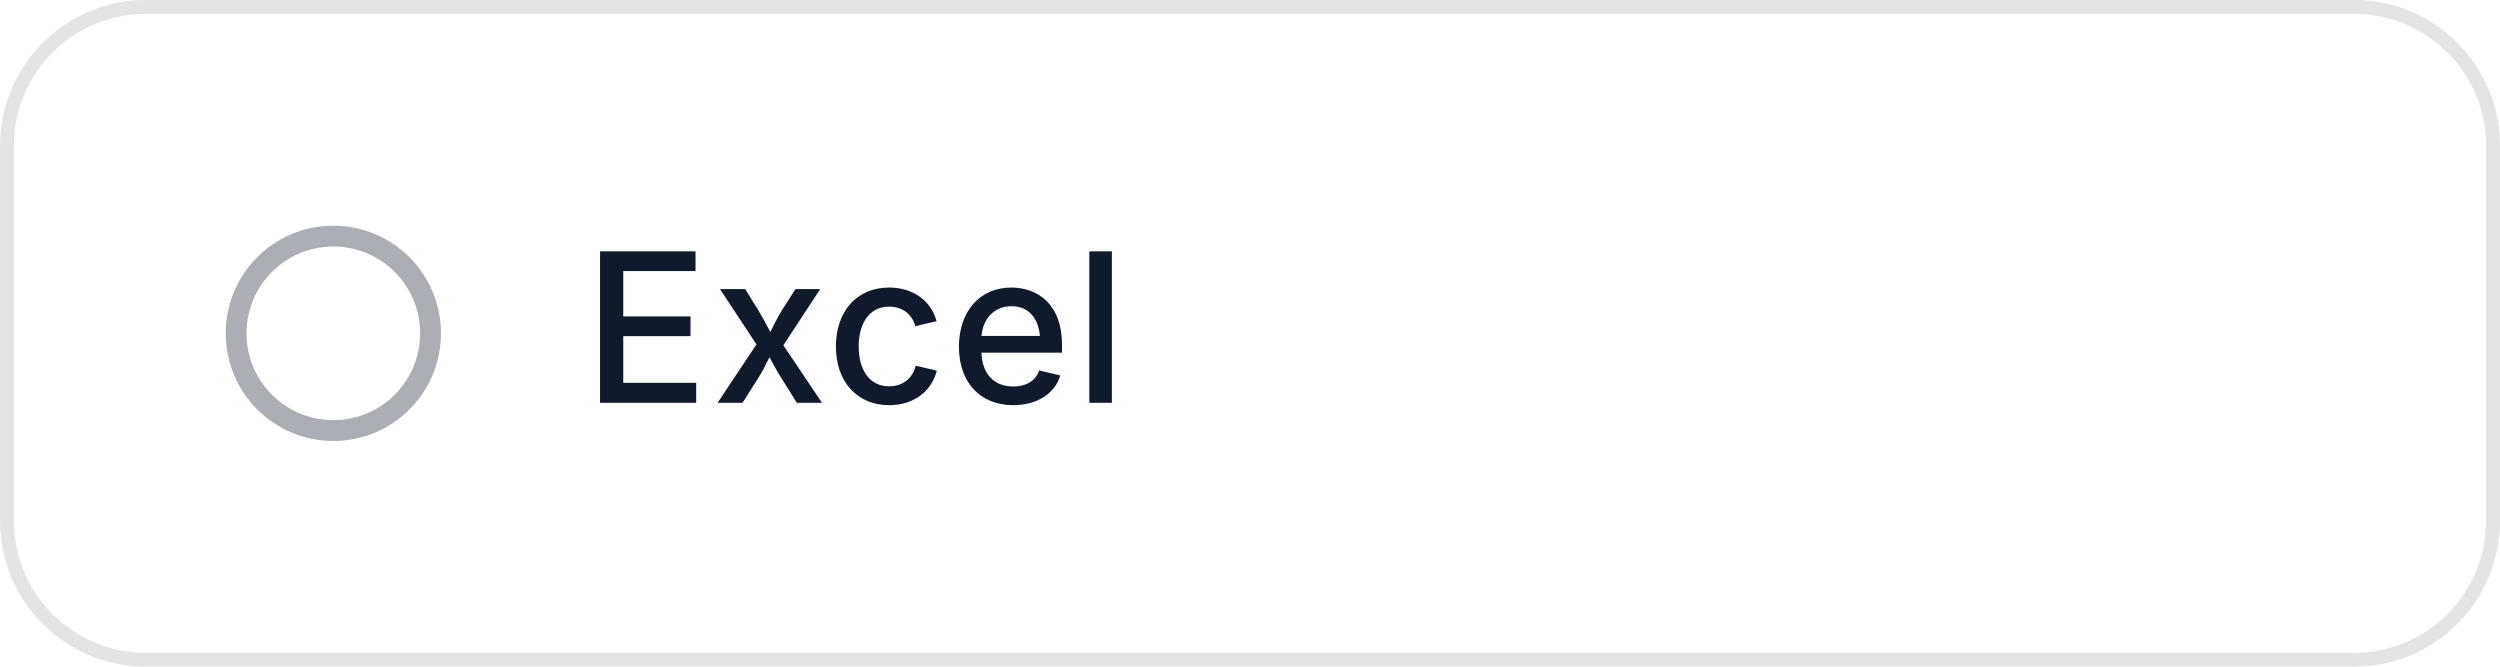
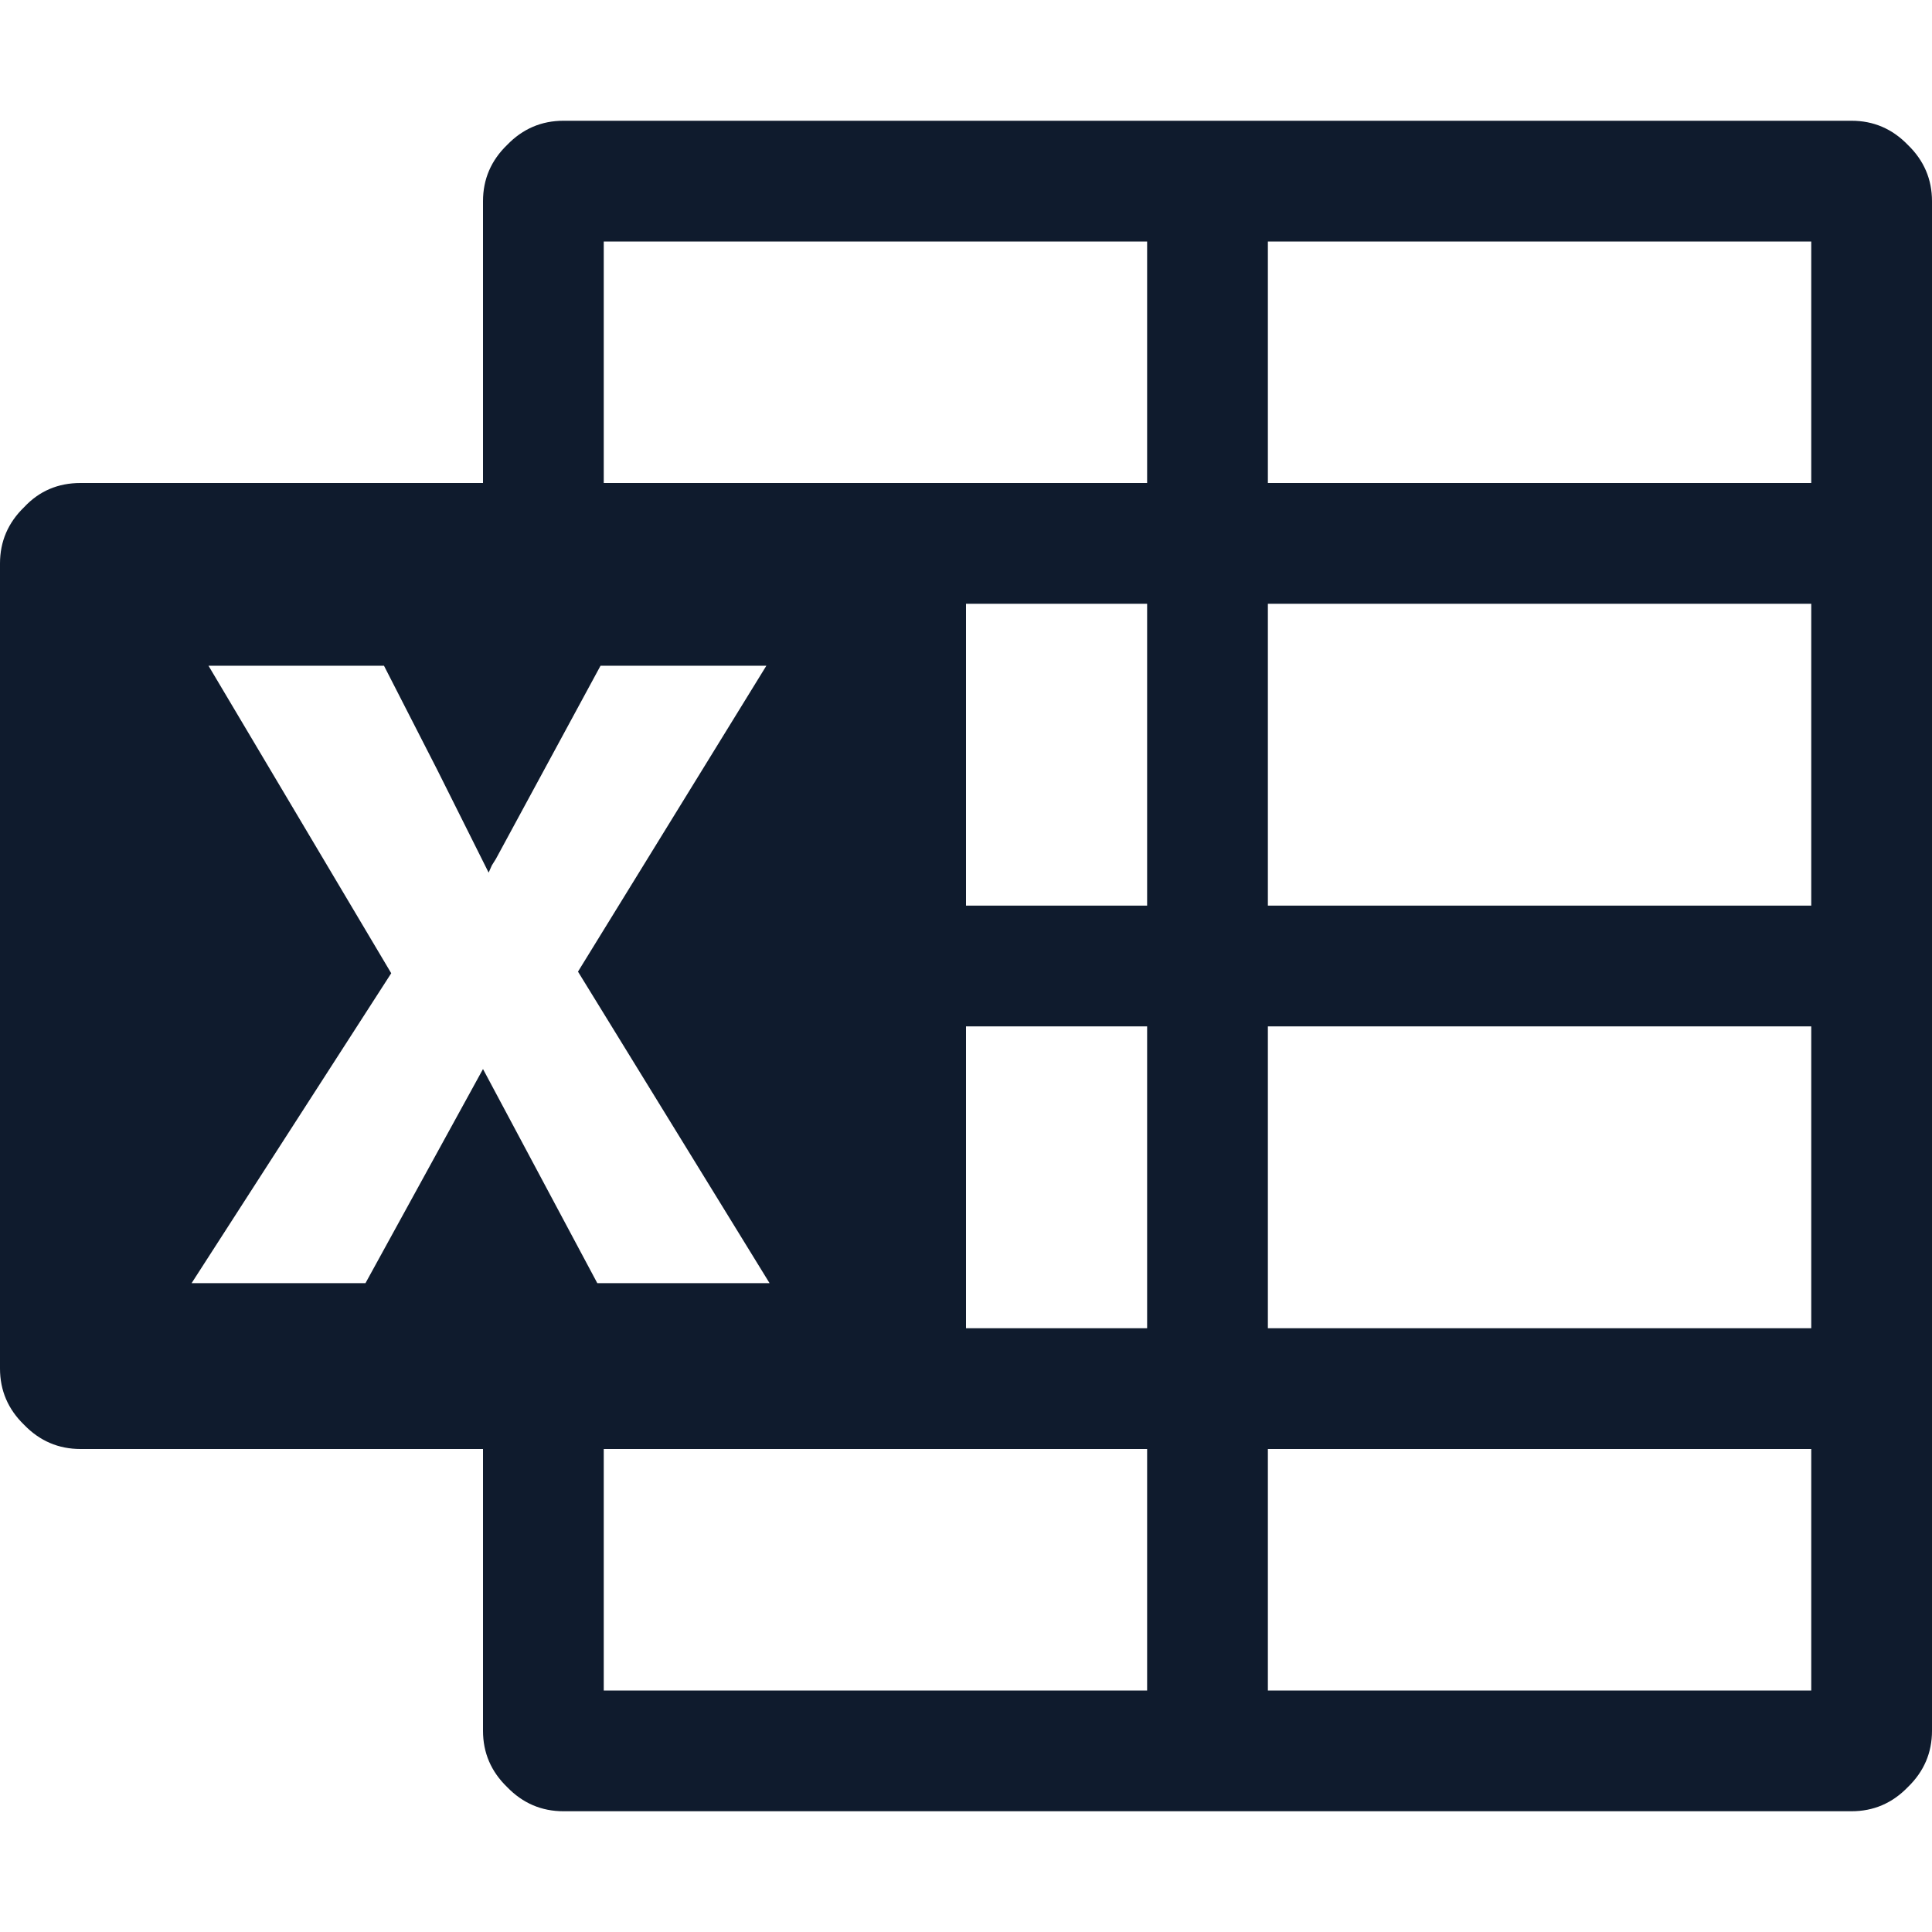
- <svg xmlns="http://www.w3.org/2000/svg" viewBox="0 0 180 48" role="img" aria-label="Excel">
-   <rect x="0.5" y="0.5" width="179" height="47" rx="10" fill="none" stroke="#0F1B2D" stroke-opacity="0.12" />
-   <circle cx="24" cy="24" r="7" fill="none" stroke="#0F1B2D" stroke-opacity="0.35" stroke-width="1.5" />
-   <text x="42" y="29" font-family="Inter, system-ui, -apple-system, Segoe UI, Roboto, sans-serif" font-size="15" font-weight="500" letter-spacing="0.2" fill="#0F1B2D">Excel</text>
+ <svg xmlns="http://www.w3.org/2000/svg" fill="#0F1B2D" role="img" viewBox="0 0 24 24">
+   <path d="M23 1.5q.41 0 .7.3.3.29.3.7v19q0 .41-.3.7-.29.3-.7.3H7q-.41 0-.7-.3-.3-.29-.3-.7V18H1q-.41 0-.7-.3-.3-.29-.3-.7V7q0-.41.3-.7Q.58 6 1 6h5V2.5q0-.41.3-.7.29-.3.7-.3zM6 13.28l1.42 2.66h2.14l-2.38-3.87 2.34-3.8H7.46l-1.3 2.4-.05.08-.04.09-.64-1.28-.66-1.29H2.59l2.27 3.82-2.48 3.85h2.16zM14.25 21v-3H7.5v3zm0-4.5v-3.75H12v3.75zm0-5.25V7.5H12v3.75zm0-5.25V3H7.5v3zm8.25 15v-3h-6.75v3zm0-4.5v-3.75h-6.75v3.75zm0-5.25V7.5h-6.75v3.75zm0-5.25V3h-6.75v3Z" />
</svg>
